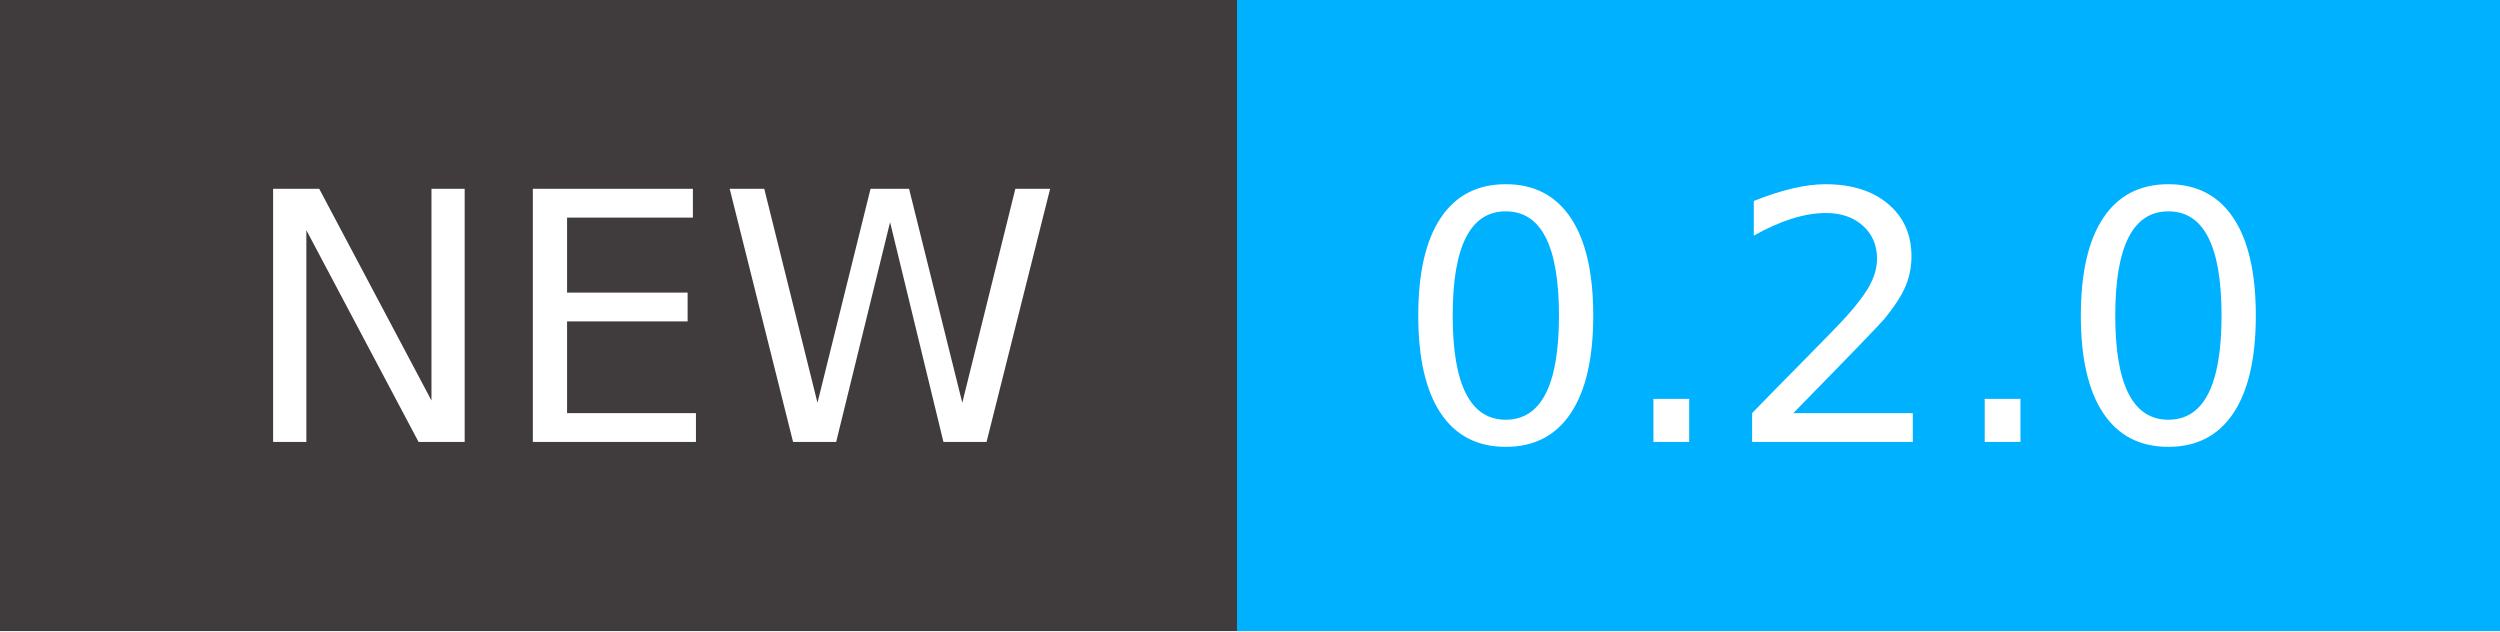
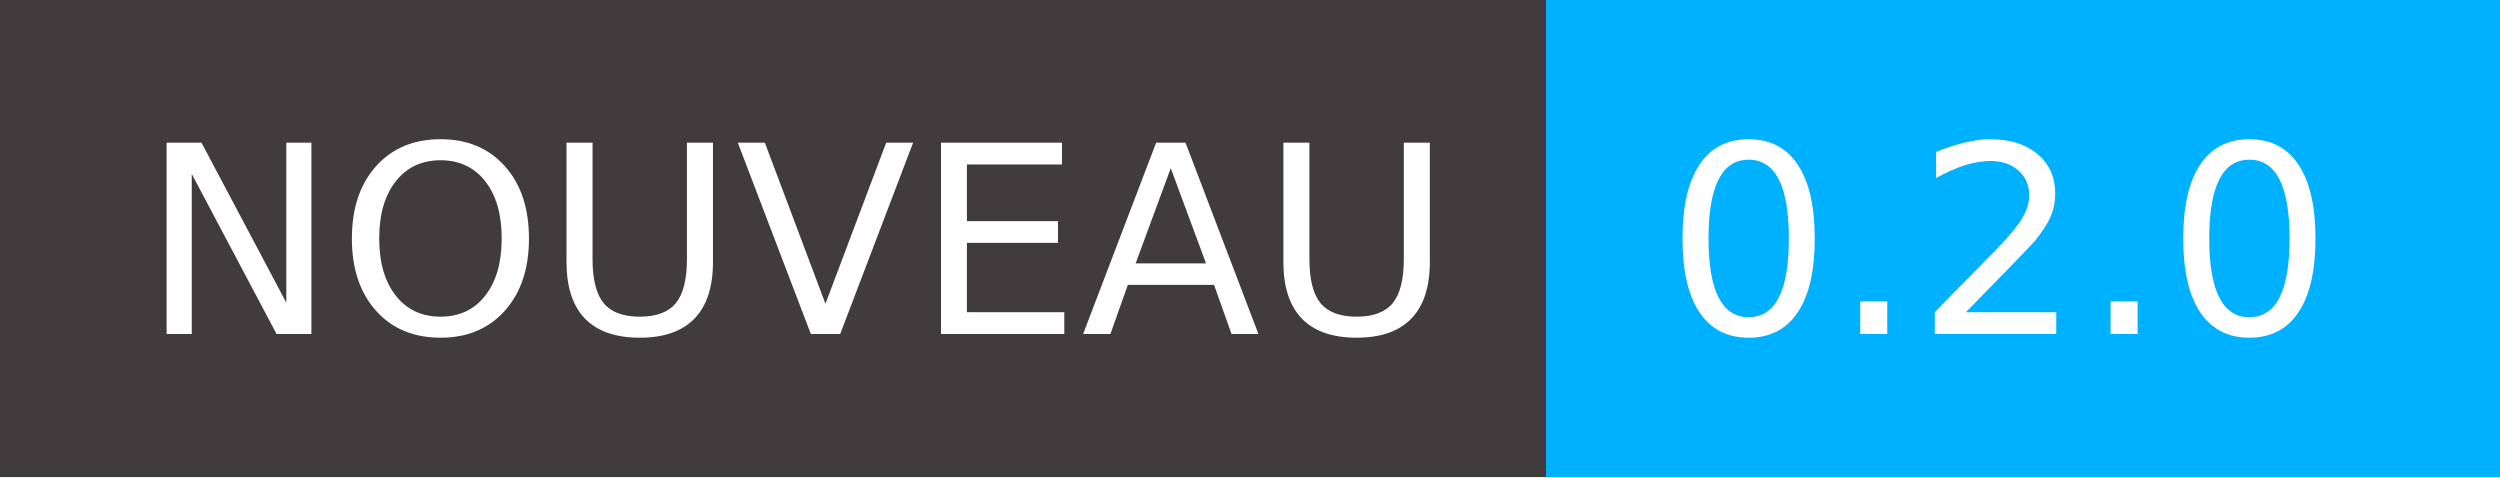
- <svg xmlns="http://www.w3.org/2000/svg" viewBox="0 0 792 200">
+ <svg xmlns="http://www.w3.org/2000/svg" viewBox="0 0 1048 200">
  <g shape-rendering="crispEdges">
-     <path fill="#403c3d" d="M0 0h392v2e2H0z" />
-     <path fill="#00b1ff" d="M392 0h4e2v2e2H392z" />
+     <path fill="#403c3d" d="M0 0h648v2e2H0z" />
+     <path fill="#00b1ff" d="M648 0h4e2v2e2H648z" />
  </g>
  <g fill="#fff" text-anchor="middle" font-family="DejaVu Sans,Verdana,Geneva,sans-serif" font-size="110">
-     <text x="206" y="140" textLength="292">NEW</text>
-     <text x="582" y="140" textLength="300">0.2.0</text>
+     <text x="334" y="140" textLength="548">NOUVEAU</text>
+     <text x="838" y="140" textLength="300">0.2.0</text>
  </g>
</svg>
